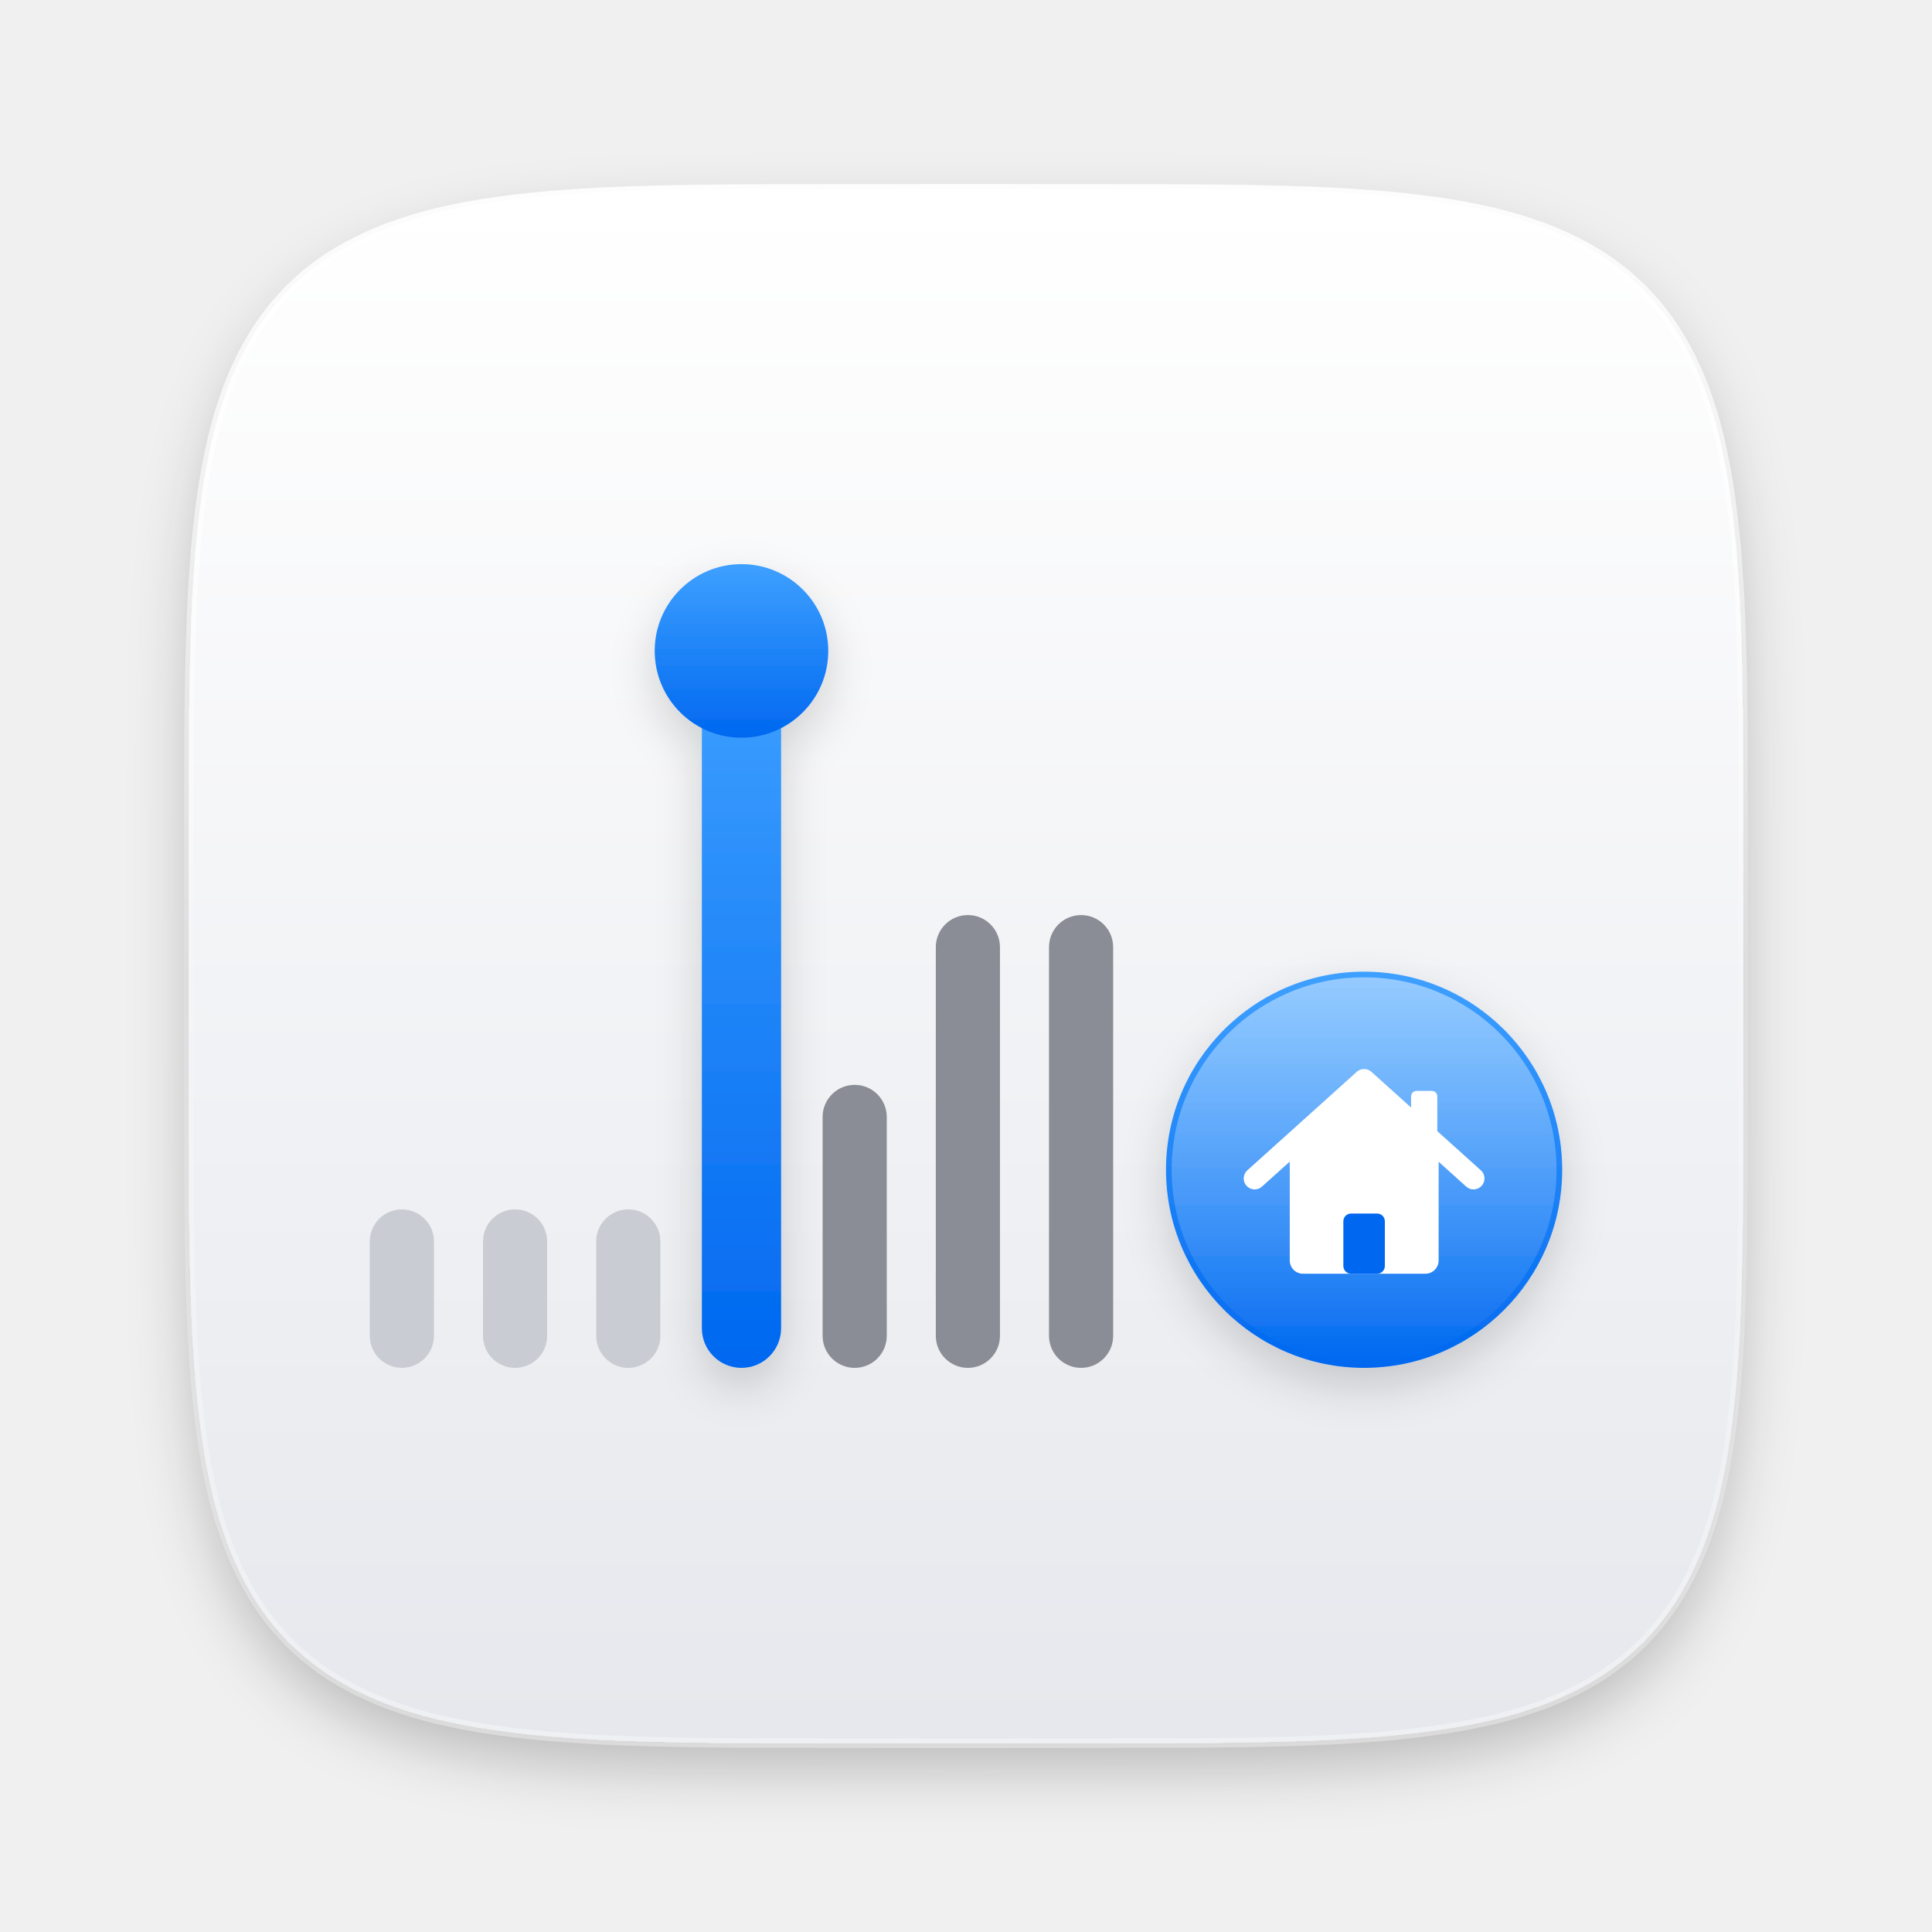
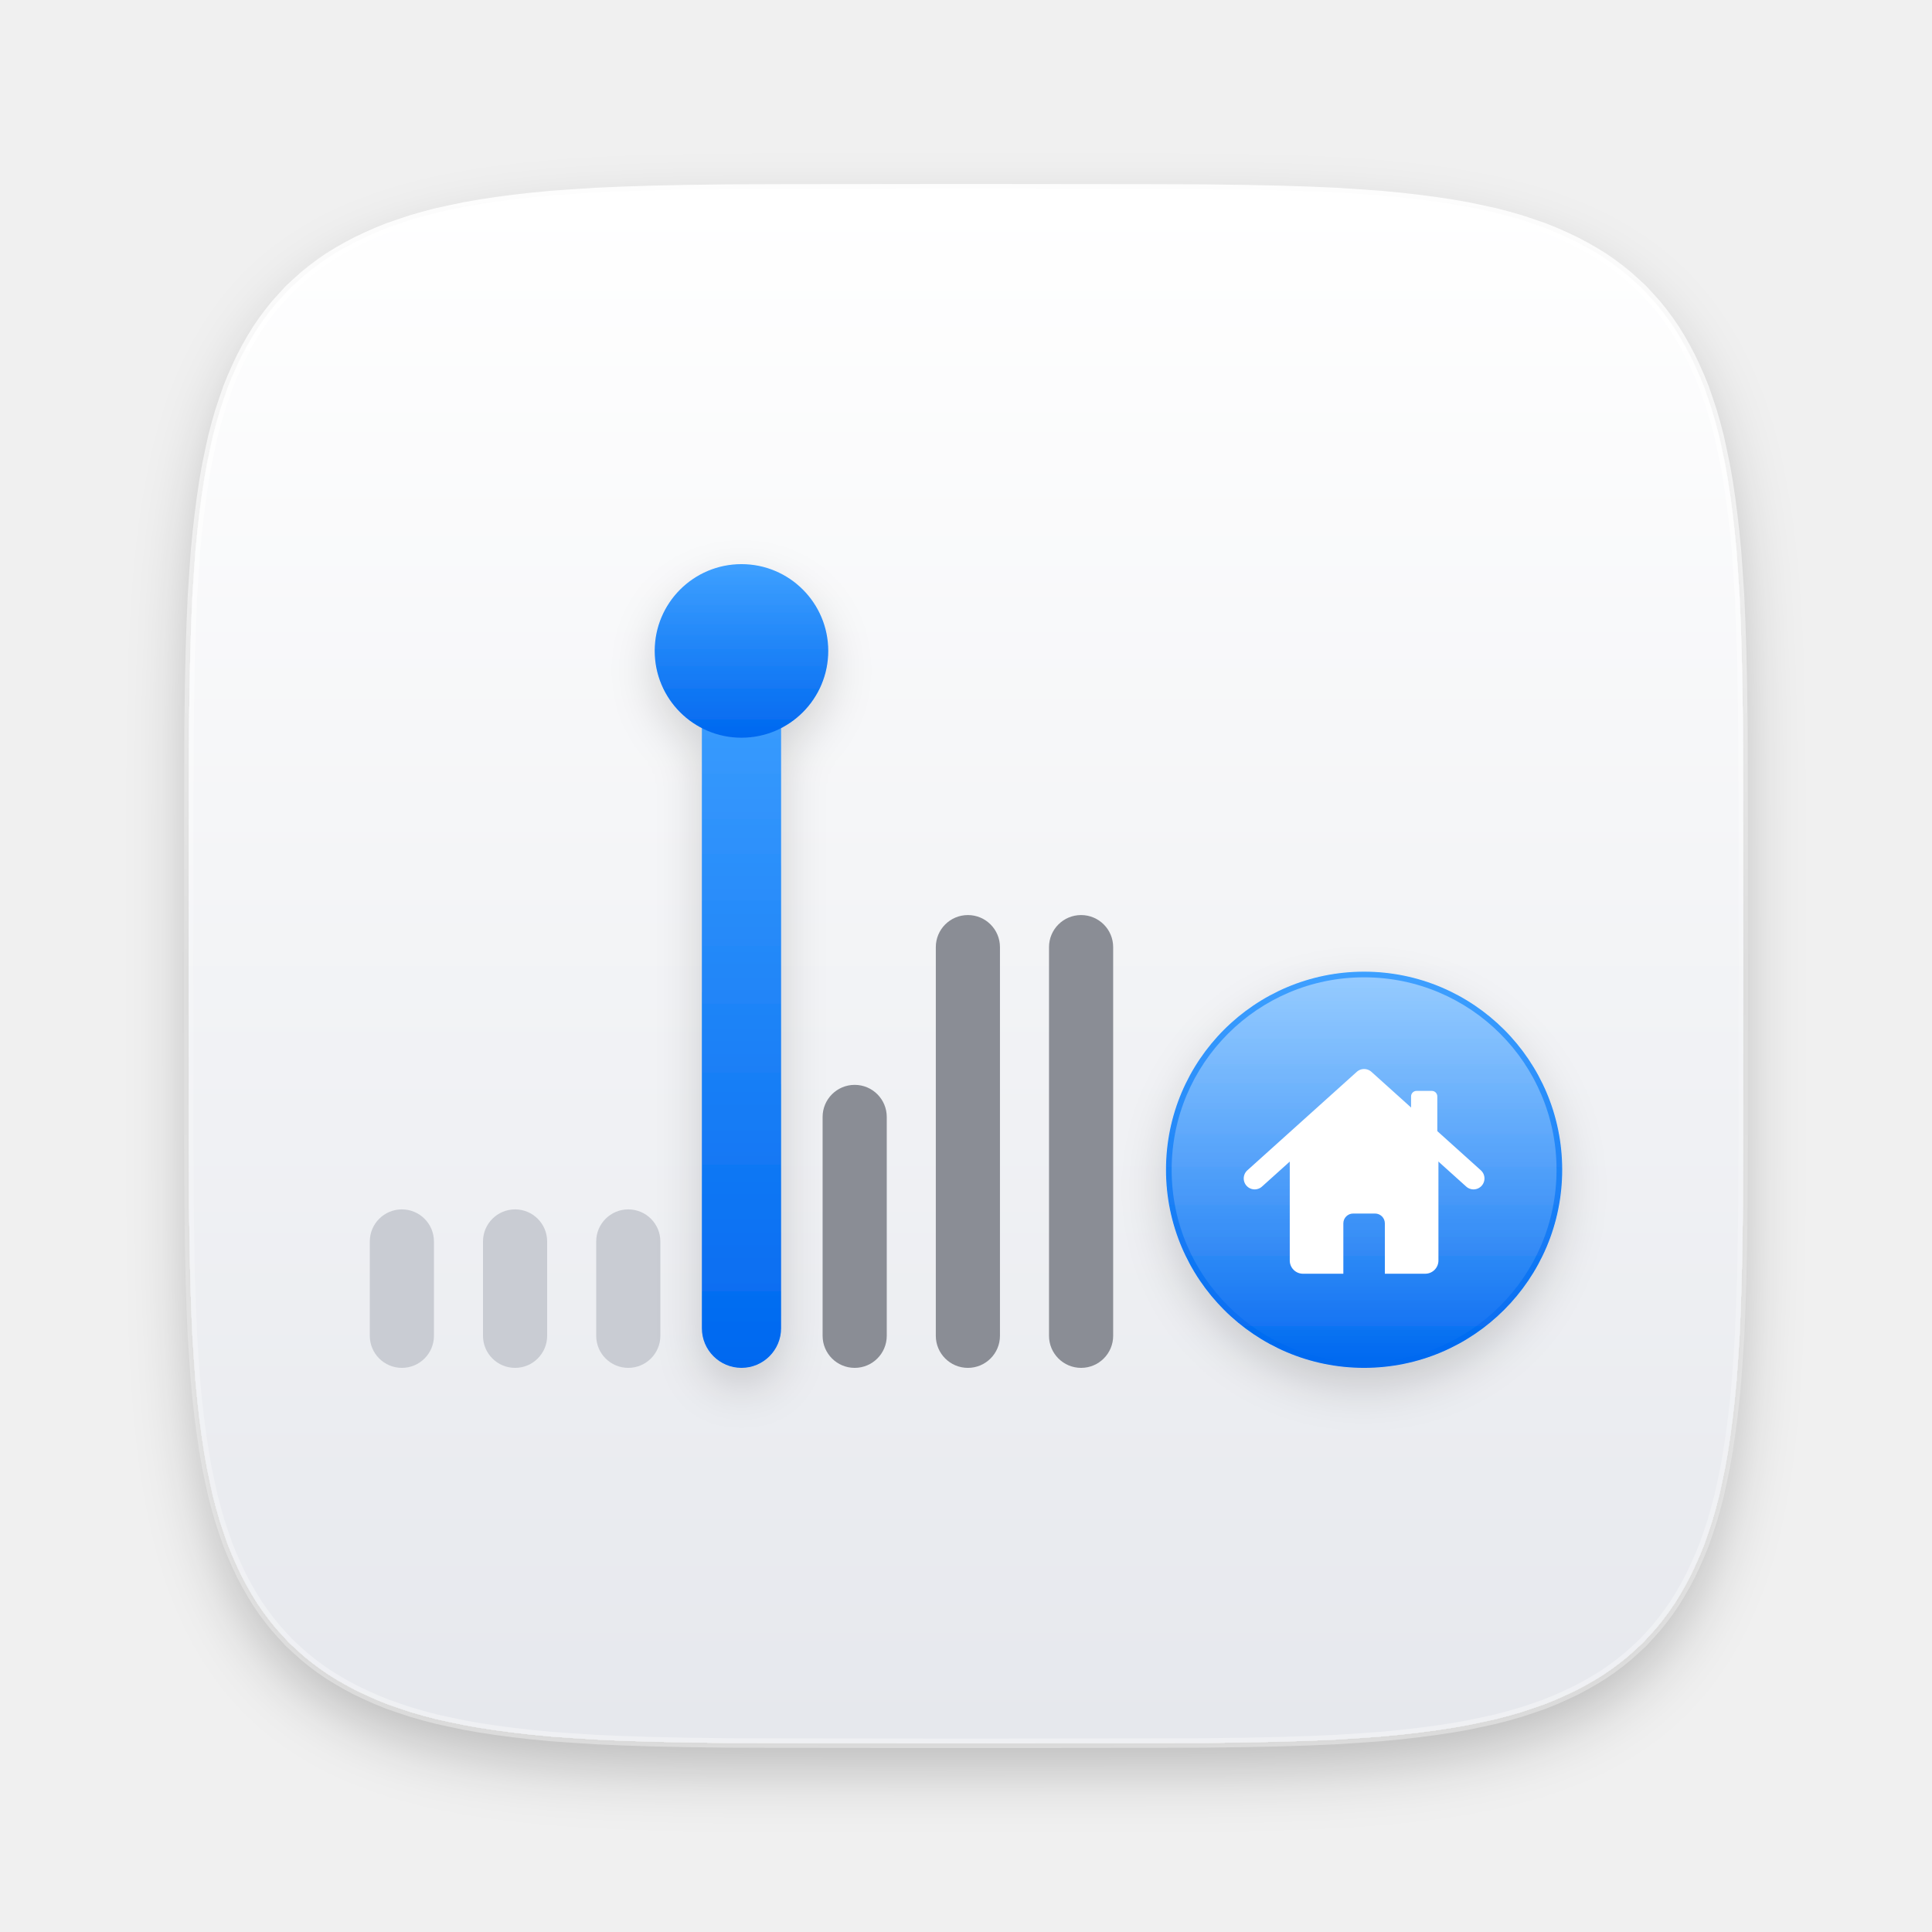
<svg xmlns="http://www.w3.org/2000/svg" viewBox="0 0 1024 1024" width="1024" height="1024" role="img">
  <defs>
    <linearGradient id="ibg" x1="0" y1="0" x2="0" y2="1">
      <stop offset="0.00" stop-color="#FFFFFF" stop-opacity="1.00" />
      <stop offset="1.00" stop-color="#E6E8ED" stop-opacity="1.00" />
    </linearGradient>
    <linearGradient id="irim" x1="0" y1="0" x2="0" y2="1">
      <stop offset="0.00" stop-color="#FFFFFF" stop-opacity="0.90" />
      <stop offset="0.50" stop-color="#FFFFFF" stop-opacity="0.15" />
      <stop offset="1.00" stop-color="#FFFFFF" stop-opacity="0.35" />
    </linearGradient>
    <linearGradient id="iac" x1="0" y1="0" x2="0" y2="1">
      <stop offset="0.00" stop-color="#3EA0FF" stop-opacity="1.00" />
      <stop offset="1.00" stop-color="#0068F0" stop-opacity="1.00" />
    </linearGradient>
    <linearGradient id="ihl" x1="0" y1="0" x2="0" y2="1">
      <stop offset="0.00" stop-color="#FFFFFF" stop-opacity="0.45" />
      <stop offset="1.00" stop-color="#FFFFFF" stop-opacity="0.00" />
    </linearGradient>
    <clipPath id="iclip">
      <path d="M924.0 512.0 L923.9 608.0 L923.8 638.6 L923.5 660.9 L923.1 679.0 L922.6 694.5 L922.0 708.2 L921.2 720.5 L920.4 731.8 L919.4 742.2 L918.3 751.9 L917.1 761.0 L915.8 769.6 L914.4 777.6 L912.8 785.3 L911.2 792.6 L909.4 799.5 L907.5 806.1 L905.4 812.4 L903.3 818.5 L901.0 824.2 L898.5 829.8 L896.0 835.1 L893.3 840.2 L890.5 845.1 L887.6 849.8 L884.5 854.3 L881.2 858.7 L877.9 862.8 L874.3 866.8 L870.7 870.7 L866.8 874.3 L862.8 877.9 L858.7 881.2 L854.3 884.5 L849.8 887.6 L845.1 890.5 L840.2 893.3 L835.1 896.0 L829.8 898.5 L824.2 901.0 L818.5 903.3 L812.4 905.4 L806.1 907.5 L799.5 909.4 L792.6 911.2 L785.3 912.8 L777.6 914.4 L769.6 915.8 L761.0 917.1 L751.9 918.3 L742.2 919.4 L731.8 920.4 L720.5 921.2 L708.2 922.0 L694.5 922.6 L679.0 923.1 L660.9 923.5 L638.6 923.8 L608.0 923.9 L512.0 924.0 L416.0 923.9 L385.4 923.8 L363.1 923.5 L345.0 923.1 L329.5 922.6 L315.8 922.0 L303.5 921.2 L292.2 920.4 L281.8 919.4 L272.1 918.3 L263.0 917.1 L254.4 915.8 L246.4 914.4 L238.7 912.8 L231.4 911.2 L224.5 909.4 L217.9 907.5 L211.6 905.4 L205.5 903.3 L199.8 901.0 L194.2 898.5 L188.9 896.0 L183.8 893.3 L178.9 890.5 L174.2 887.6 L169.7 884.5 L165.3 881.2 L161.2 877.9 L157.2 874.3 L153.3 870.7 L149.7 866.8 L146.1 862.8 L142.8 858.7 L139.5 854.3 L136.4 849.8 L133.5 845.1 L130.7 840.2 L128.0 835.1 L125.5 829.8 L123.0 824.2 L120.7 818.5 L118.6 812.4 L116.5 806.1 L114.6 799.5 L112.8 792.6 L111.2 785.3 L109.6 777.6 L108.2 769.6 L106.9 761.0 L105.7 751.9 L104.6 742.2 L103.6 731.8 L102.8 720.5 L102.0 708.2 L101.4 694.5 L100.9 679.0 L100.5 660.9 L100.2 638.6 L100.1 608.0 L100.0 512.0 L100.1 416.0 L100.2 385.4 L100.5 363.1 L100.9 345.0 L101.4 329.5 L102.0 315.8 L102.8 303.5 L103.6 292.2 L104.6 281.8 L105.7 272.1 L106.9 263.0 L108.2 254.4 L109.6 246.4 L111.2 238.7 L112.8 231.4 L114.6 224.5 L116.5 217.9 L118.6 211.6 L120.7 205.5 L123.0 199.8 L125.5 194.2 L128.0 188.9 L130.7 183.8 L133.5 178.9 L136.4 174.2 L139.5 169.7 L142.8 165.3 L146.1 161.2 L149.7 157.2 L153.3 153.3 L157.2 149.7 L161.2 146.1 L165.3 142.8 L169.7 139.5 L174.2 136.4 L178.9 133.5 L183.8 130.7 L188.9 128.0 L194.2 125.5 L199.8 123.0 L205.5 120.7 L211.6 118.6 L217.9 116.5 L224.5 114.6 L231.4 112.8 L238.7 111.2 L246.4 109.6 L254.4 108.2 L263.0 106.9 L272.1 105.7 L281.8 104.6 L292.2 103.6 L303.5 102.8 L315.8 102.0 L329.5 101.4 L345.0 100.9 L363.1 100.5 L385.4 100.2 L416.0 100.1 L512.0 100.0 L608.0 100.1 L638.6 100.2 L660.9 100.5 L679.0 100.9 L694.5 101.4 L708.2 102.0 L720.5 102.8 L731.8 103.6 L742.2 104.6 L751.9 105.7 L761.0 106.9 L769.6 108.2 L777.6 109.6 L785.3 111.2 L792.6 112.8 L799.5 114.6 L806.1 116.5 L812.4 118.6 L818.5 120.7 L824.2 123.0 L829.8 125.5 L835.1 128.0 L840.2 130.7 L845.1 133.5 L849.8 136.4 L854.3 139.5 L858.7 142.8 L862.8 146.1 L866.8 149.7 L870.7 153.3 L874.3 157.2 L877.9 161.2 L881.2 165.3 L884.5 169.7 L887.6 174.2 L890.5 178.9 L893.3 183.8 L896.0 188.9 L898.5 194.2 L901.0 199.8 L903.3 205.5 L905.4 211.6 L907.5 217.9 L909.4 224.5 L911.2 231.4 L912.8 238.7 L914.4 246.4 L915.8 254.4 L917.1 263.0 L918.3 272.1 L919.4 281.8 L920.4 292.2 L921.2 303.5 L922.0 315.8 L922.6 329.5 L923.1 345.0 L923.5 363.1 L923.8 385.4 L923.9 416.0Z" />
    </clipPath>
    <filter id="ish" x="-20%" y="-20%" width="140%" height="150%">
      <feDropShadow dx="0" dy="14" stdDeviation="16" flood-color="#000" flood-opacity="0.22" />
    </filter>
    <filter id="igs" x="-30%" y="-30%" width="160%" height="170%">
      <feDropShadow dx="0" dy="10" stdDeviation="12" flood-color="#000" flood-opacity="0.16" />
    </filter>
  </defs>
  <path d="M924.0 512.0 L923.9 608.0 L923.8 638.6 L923.5 660.9 L923.1 679.0 L922.6 694.5 L922.0 708.2 L921.2 720.5 L920.4 731.8 L919.4 742.2 L918.3 751.9 L917.1 761.0 L915.8 769.6 L914.4 777.6 L912.8 785.3 L911.2 792.6 L909.4 799.5 L907.5 806.1 L905.4 812.4 L903.3 818.5 L901.0 824.2 L898.5 829.8 L896.0 835.1 L893.3 840.2 L890.5 845.1 L887.6 849.8 L884.5 854.3 L881.2 858.7 L877.9 862.8 L874.3 866.8 L870.7 870.7 L866.8 874.3 L862.8 877.9 L858.7 881.2 L854.3 884.5 L849.8 887.6 L845.1 890.5 L840.2 893.3 L835.1 896.0 L829.8 898.5 L824.2 901.0 L818.5 903.3 L812.4 905.4 L806.1 907.5 L799.5 909.4 L792.6 911.2 L785.3 912.8 L777.6 914.4 L769.6 915.8 L761.0 917.1 L751.9 918.3 L742.2 919.4 L731.8 920.4 L720.5 921.2 L708.2 922.0 L694.5 922.6 L679.0 923.1 L660.9 923.5 L638.6 923.8 L608.0 923.9 L512.0 924.0 L416.0 923.9 L385.4 923.8 L363.1 923.5 L345.0 923.1 L329.5 922.6 L315.8 922.0 L303.5 921.2 L292.2 920.4 L281.8 919.4 L272.1 918.3 L263.0 917.1 L254.4 915.8 L246.4 914.4 L238.7 912.8 L231.4 911.2 L224.5 909.4 L217.9 907.5 L211.6 905.4 L205.5 903.3 L199.8 901.0 L194.2 898.5 L188.9 896.0 L183.8 893.3 L178.9 890.5 L174.2 887.6 L169.7 884.5 L165.3 881.2 L161.2 877.9 L157.2 874.3 L153.3 870.7 L149.7 866.8 L146.1 862.8 L142.8 858.7 L139.5 854.3 L136.4 849.8 L133.5 845.1 L130.7 840.2 L128.0 835.1 L125.5 829.8 L123.0 824.2 L120.7 818.5 L118.6 812.4 L116.5 806.1 L114.6 799.5 L112.8 792.6 L111.2 785.3 L109.6 777.6 L108.2 769.6 L106.9 761.0 L105.7 751.9 L104.6 742.2 L103.6 731.8 L102.8 720.5 L102.0 708.2 L101.4 694.5 L100.9 679.0 L100.5 660.9 L100.2 638.6 L100.1 608.0 L100.0 512.0 L100.1 416.0 L100.2 385.4 L100.5 363.1 L100.9 345.0 L101.4 329.5 L102.0 315.8 L102.8 303.5 L103.6 292.2 L104.6 281.8 L105.7 272.1 L106.9 263.0 L108.2 254.4 L109.6 246.4 L111.2 238.7 L112.8 231.4 L114.6 224.5 L116.5 217.9 L118.6 211.6 L120.7 205.5 L123.0 199.8 L125.5 194.2 L128.0 188.9 L130.7 183.8 L133.5 178.9 L136.4 174.2 L139.5 169.7 L142.8 165.3 L146.1 161.2 L149.7 157.2 L153.3 153.3 L157.2 149.7 L161.2 146.1 L165.3 142.8 L169.7 139.5 L174.2 136.4 L178.9 133.5 L183.8 130.7 L188.9 128.0 L194.2 125.5 L199.8 123.0 L205.5 120.7 L211.6 118.6 L217.9 116.5 L224.5 114.6 L231.4 112.8 L238.7 111.2 L246.4 109.6 L254.4 108.2 L263.0 106.9 L272.1 105.7 L281.8 104.6 L292.2 103.6 L303.5 102.8 L315.8 102.0 L329.5 101.4 L345.0 100.9 L363.1 100.5 L385.4 100.2 L416.0 100.1 L512.0 100.0 L608.0 100.1 L638.6 100.2 L660.9 100.5 L679.0 100.9 L694.5 101.4 L708.2 102.0 L720.5 102.8 L731.8 103.6 L742.2 104.6 L751.9 105.7 L761.0 106.9 L769.6 108.2 L777.6 109.6 L785.3 111.2 L792.6 112.8 L799.5 114.6 L806.1 116.5 L812.4 118.6 L818.5 120.7 L824.2 123.0 L829.8 125.5 L835.1 128.0 L840.2 130.7 L845.1 133.5 L849.8 136.4 L854.3 139.5 L858.7 142.8 L862.8 146.1 L866.8 149.7 L870.7 153.3 L874.3 157.2 L877.9 161.2 L881.2 165.3 L884.5 169.7 L887.6 174.2 L890.5 178.9 L893.3 183.8 L896.0 188.9 L898.5 194.2 L901.0 199.8 L903.3 205.5 L905.4 211.6 L907.5 217.9 L909.4 224.5 L911.2 231.4 L912.8 238.7 L914.4 246.4 L915.8 254.4 L917.1 263.0 L918.3 272.1 L919.4 281.8 L920.4 292.2 L921.2 303.5 L922.0 315.8 L922.6 329.5 L923.1 345.0 L923.5 363.1 L923.8 385.4 L923.9 416.0Z" fill="url(#ibg)" filter="url(#ish)" />
  <g clip-path="url(#iclip)">
    <rect x="196.0" y="641.0" width="34" height="84" rx="17.0" fill="#C9CCD3" />
    <rect x="256.0" y="641.0" width="34" height="84" rx="17.0" fill="#C9CCD3" />
    <rect x="316.0" y="641.0" width="34" height="84" rx="17.0" fill="#C9CCD3" />
    <rect x="436.0" y="575.0" width="34" height="150" rx="17.0" fill="#8A8D95" />
    <rect x="496.0" y="485.0" width="34" height="240" rx="17.0" fill="#8A8D95" />
    <rect x="556.0" y="485.0" width="34" height="240" rx="17.0" fill="#8A8D95" />
    <g filter="url(#igs)">
      <rect x="372.0" y="345.0" width="42" height="380" rx="21.0" fill="url(#iac)" />
      <circle cx="393.0" cy="345.0" r="46" fill="url(#iac)" />
      <circle cx="723.0" cy="620.0" r="105" fill="url(#iac)" />
    </g>
    <circle cx="723.0" cy="620.0" r="102" fill="url(#ihl)" />
    <rect x="747.9" y="578.2" width="13.9" height="29.0" rx="2.9" fill="#FFFFFF" />
    <path d="M665.0 624.6 L723.0 572.4 L781.0 624.6" fill="none" stroke="#FFFFFF" stroke-width="11.6" stroke-linecap="round" stroke-linejoin="round" />
    <path d="M683.6 608.4 L723.0 575.9 L762.4 608.4 Z" fill="#FFFFFF" />
-     <rect x="683.6" y="607.2" width="78.9" height="67.9" rx="7.0" fill="#FFFFFF" />
-     <rect x="712.0" y="643.2" width="22.0" height="31.9" rx="4.1" fill="#0068F0" />
+     <path d="M683.6 614.2 A7.0 7.0 0 0 1 690.5 607.2 H755.5 A7.0 7.0 0 0 1 762.4 614.2 V668.1 A7.0 7.0 0 0 1 755.5 675.1 H734.0 V648.4 A5.2 5.2 0 0 0 728.8 643.2 H717.2 A5.2 5.2 0 0 0 712.0 648.4 V675.1 H690.5 A7.0 7.0 0 0 1 683.6 668.1 Z" fill="#FFFFFF" />
  </g>
  <path d="M924.0 512.0 L923.9 608.0 L923.8 638.6 L923.5 660.9 L923.1 679.0 L922.6 694.5 L922.0 708.2 L921.2 720.5 L920.4 731.8 L919.4 742.2 L918.3 751.9 L917.1 761.0 L915.8 769.6 L914.4 777.6 L912.8 785.3 L911.2 792.6 L909.4 799.5 L907.5 806.1 L905.4 812.4 L903.3 818.5 L901.0 824.2 L898.5 829.8 L896.0 835.1 L893.3 840.2 L890.5 845.1 L887.6 849.8 L884.5 854.3 L881.2 858.7 L877.9 862.8 L874.3 866.8 L870.7 870.7 L866.8 874.3 L862.8 877.9 L858.7 881.2 L854.3 884.5 L849.8 887.6 L845.1 890.5 L840.2 893.3 L835.1 896.0 L829.8 898.5 L824.2 901.0 L818.5 903.3 L812.4 905.4 L806.1 907.5 L799.5 909.4 L792.6 911.2 L785.3 912.8 L777.6 914.4 L769.6 915.8 L761.0 917.1 L751.9 918.3 L742.2 919.4 L731.8 920.4 L720.5 921.2 L708.2 922.0 L694.5 922.6 L679.0 923.1 L660.9 923.5 L638.6 923.8 L608.0 923.9 L512.0 924.0 L416.0 923.9 L385.4 923.8 L363.1 923.5 L345.0 923.1 L329.5 922.6 L315.8 922.0 L303.5 921.2 L292.2 920.4 L281.8 919.4 L272.1 918.3 L263.0 917.1 L254.4 915.8 L246.4 914.4 L238.7 912.8 L231.4 911.2 L224.5 909.4 L217.9 907.5 L211.6 905.4 L205.5 903.3 L199.8 901.0 L194.2 898.5 L188.9 896.0 L183.8 893.3 L178.9 890.5 L174.2 887.6 L169.7 884.5 L165.3 881.2 L161.2 877.9 L157.2 874.3 L153.3 870.7 L149.7 866.8 L146.1 862.8 L142.8 858.7 L139.5 854.3 L136.4 849.8 L133.5 845.1 L130.7 840.2 L128.0 835.1 L125.5 829.8 L123.0 824.2 L120.7 818.5 L118.6 812.4 L116.5 806.1 L114.6 799.5 L112.8 792.6 L111.2 785.3 L109.6 777.6 L108.2 769.6 L106.9 761.0 L105.7 751.9 L104.6 742.2 L103.6 731.8 L102.8 720.5 L102.0 708.2 L101.4 694.5 L100.9 679.0 L100.5 660.9 L100.2 638.6 L100.1 608.0 L100.0 512.0 L100.1 416.0 L100.2 385.4 L100.5 363.1 L100.9 345.0 L101.4 329.5 L102.0 315.8 L102.8 303.5 L103.6 292.2 L104.6 281.8 L105.7 272.1 L106.9 263.0 L108.2 254.4 L109.6 246.4 L111.2 238.7 L112.8 231.4 L114.6 224.5 L116.5 217.9 L118.6 211.6 L120.7 205.5 L123.0 199.8 L125.5 194.2 L128.0 188.9 L130.7 183.8 L133.5 178.9 L136.4 174.2 L139.5 169.7 L142.8 165.3 L146.1 161.2 L149.7 157.2 L153.3 153.3 L157.2 149.7 L161.2 146.1 L165.3 142.8 L169.7 139.5 L174.2 136.4 L178.9 133.5 L183.8 130.7 L188.9 128.0 L194.2 125.5 L199.8 123.0 L205.5 120.7 L211.6 118.6 L217.9 116.5 L224.5 114.6 L231.4 112.8 L238.7 111.2 L246.4 109.6 L254.4 108.2 L263.0 106.9 L272.1 105.7 L281.8 104.6 L292.2 103.6 L303.5 102.8 L315.8 102.0 L329.5 101.4 L345.0 100.9 L363.1 100.5 L385.4 100.2 L416.0 100.1 L512.0 100.0 L608.0 100.1 L638.6 100.2 L660.9 100.5 L679.0 100.9 L694.5 101.4 L708.2 102.0 L720.5 102.8 L731.8 103.6 L742.2 104.6 L751.9 105.7 L761.0 106.9 L769.6 108.2 L777.6 109.6 L785.3 111.2 L792.6 112.8 L799.5 114.6 L806.1 116.5 L812.4 118.6 L818.5 120.7 L824.2 123.0 L829.8 125.5 L835.1 128.0 L840.2 130.7 L845.1 133.5 L849.8 136.4 L854.3 139.5 L858.7 142.8 L862.8 146.1 L866.8 149.7 L870.7 153.3 L874.3 157.2 L877.9 161.2 L881.2 165.3 L884.5 169.7 L887.6 174.2 L890.5 178.9 L893.3 183.8 L896.0 188.9 L898.5 194.2 L901.0 199.8 L903.3 205.5 L905.4 211.6 L907.5 217.9 L909.4 224.5 L911.2 231.4 L912.8 238.7 L914.4 246.4 L915.8 254.4 L917.1 263.0 L918.3 272.1 L919.4 281.8 L920.4 292.2 L921.2 303.5 L922.0 315.8 L922.6 329.5 L923.1 345.0 L923.5 363.1 L923.8 385.4 L923.9 416.0Z" fill="none" stroke="url(#irim)" stroke-width="5" />
</svg>
